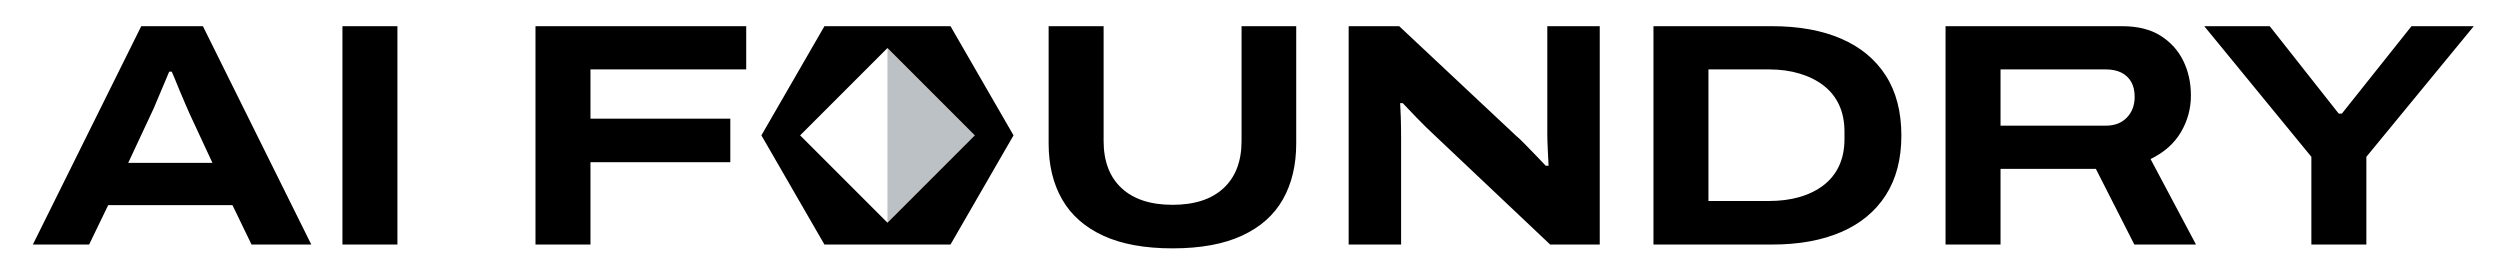
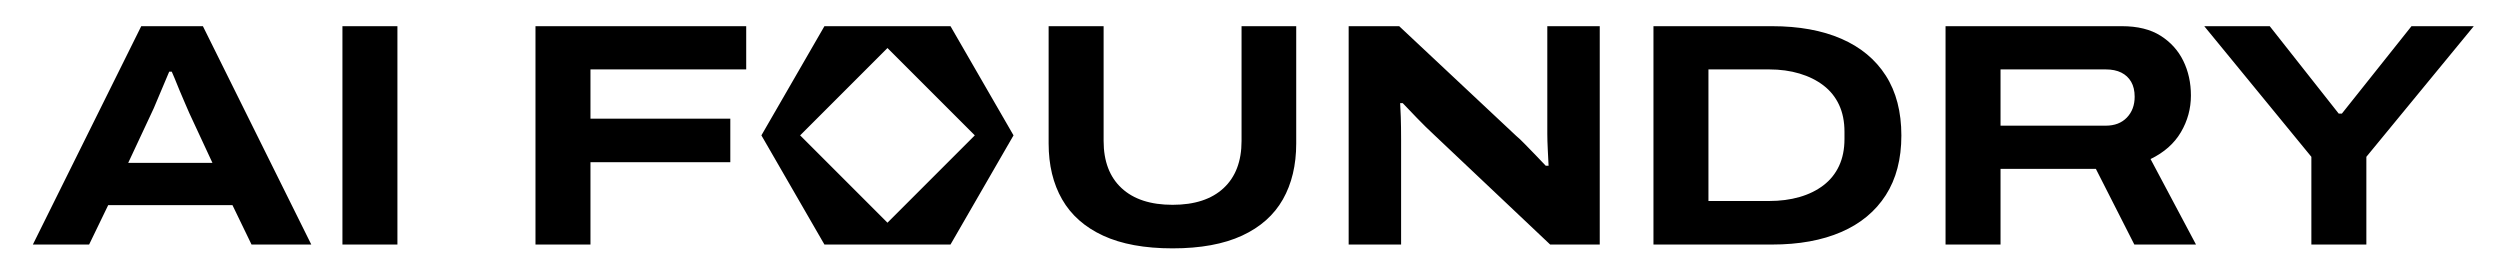
<svg xmlns="http://www.w3.org/2000/svg" viewBox="-82.4 -82.4 7865.8 851.9" role="img" aria-label="AI Foundry">
  <path fill="#000000" d="M21.0 687 362.0 0H556.0L897.0 687H709.0L649.0 563H258.0L198.0 687ZM321.0 430H586.0L513.0 273Q509.0 263 500.0 243.0Q491.0 223 482.5 202.0Q474.0 181 467.0 164.0Q460.0 147 458.0 143H450.0Q442.0 163 431.0 188.0Q420.0 213 410.5 236.5Q401.0 260 394.0 274Z M995.0 687V0H1168.0V687Z M1602.4 687V0H2265.4V136H1775.4V291H2215.4V428H1775.4V687Z M3606.919 699Q3474.919 699 3388.419 659.0Q3301.919 619 3259.419 545.0Q3216.919 471 3216.919 369V0H3389.919V361Q3389.919 457 3446.419 509.5Q3502.919 562 3606.919 562Q3710.919 562 3767.419 509.5Q3823.919 457 3823.919 361V0H3995.919V369Q3995.919 471 3953.919 545.0Q3911.919 619 3825.419 659.0Q3738.919 699 3606.919 699Z M4160.919 687V0H4319.919L4687.919 345Q4698.919 354 4715.419 371.0Q4731.919 388 4749.919 406.5Q4767.919 425 4780.919 439H4789.919Q4788.919 419 4787.419 389.0Q4785.919 359 4785.919 339V0H4950.919V687H4794.919L4429.919 342Q4403.919 318 4375.919 289.0Q4347.919 260 4330.919 242H4322.919Q4323.919 255 4324.919 286.0Q4325.919 317 4325.919 356V687Z M5119.919 687V0H5492.919Q5619.919 0 5710.919 39.5Q5801.919 79 5850.919 155.5Q5899.919 232 5899.919 344Q5899.919 455 5850.919 531.5Q5801.919 608 5710.919 647.5Q5619.919 687 5492.919 687ZM5292.919 550H5483.919Q5535.919 550 5579.419 537.5Q5622.919 525 5654.919 500.5Q5686.919 476 5703.919 439.5Q5720.919 403 5720.919 355V332Q5720.919 284 5703.919 247.5Q5686.919 211 5654.919 186.5Q5622.919 162 5579.419 149.0Q5535.919 136 5483.919 136H5292.919Z M6038.919 687V0H6593.919Q6667.919 0 6715.419 30.0Q6762.919 60 6786.919 109.0Q6810.919 158 6810.919 218Q6810.919 280 6779.419 333.5Q6747.919 387 6683.919 418L6826.919 687H6632.919L6511.919 449H6211.919V687ZM6211.919 313H6542.919Q6584.919 313 6609.419 287.5Q6633.919 262 6633.919 222Q6633.919 194 6622.919 175.0Q6611.919 156 6591.919 146.0Q6571.919 136 6542.919 136H6211.919Z M7189.919 687V411L6852.919 0H7058.919L7275.919 275H7285.919L7504.919 0H7700.919L7362.919 411V687Z" />
-   <path fill="#BCC1C5" fill-rule="evenodd" d="M2709.84,68.70 L2984.64,343.50 L2709.84,618.30 Z" />
  <path fill="#000000" fill-rule="evenodd" d="M3106.48,343.50 L2908.16,687.00 L2511.52,687.00 L2313.20,343.50 L2511.52,0.00 L2908.16,0.00 Z M2435.04,343.50 L2709.84,618.30 L2984.64,343.50 L2709.84,68.70 Z" />
</svg>
